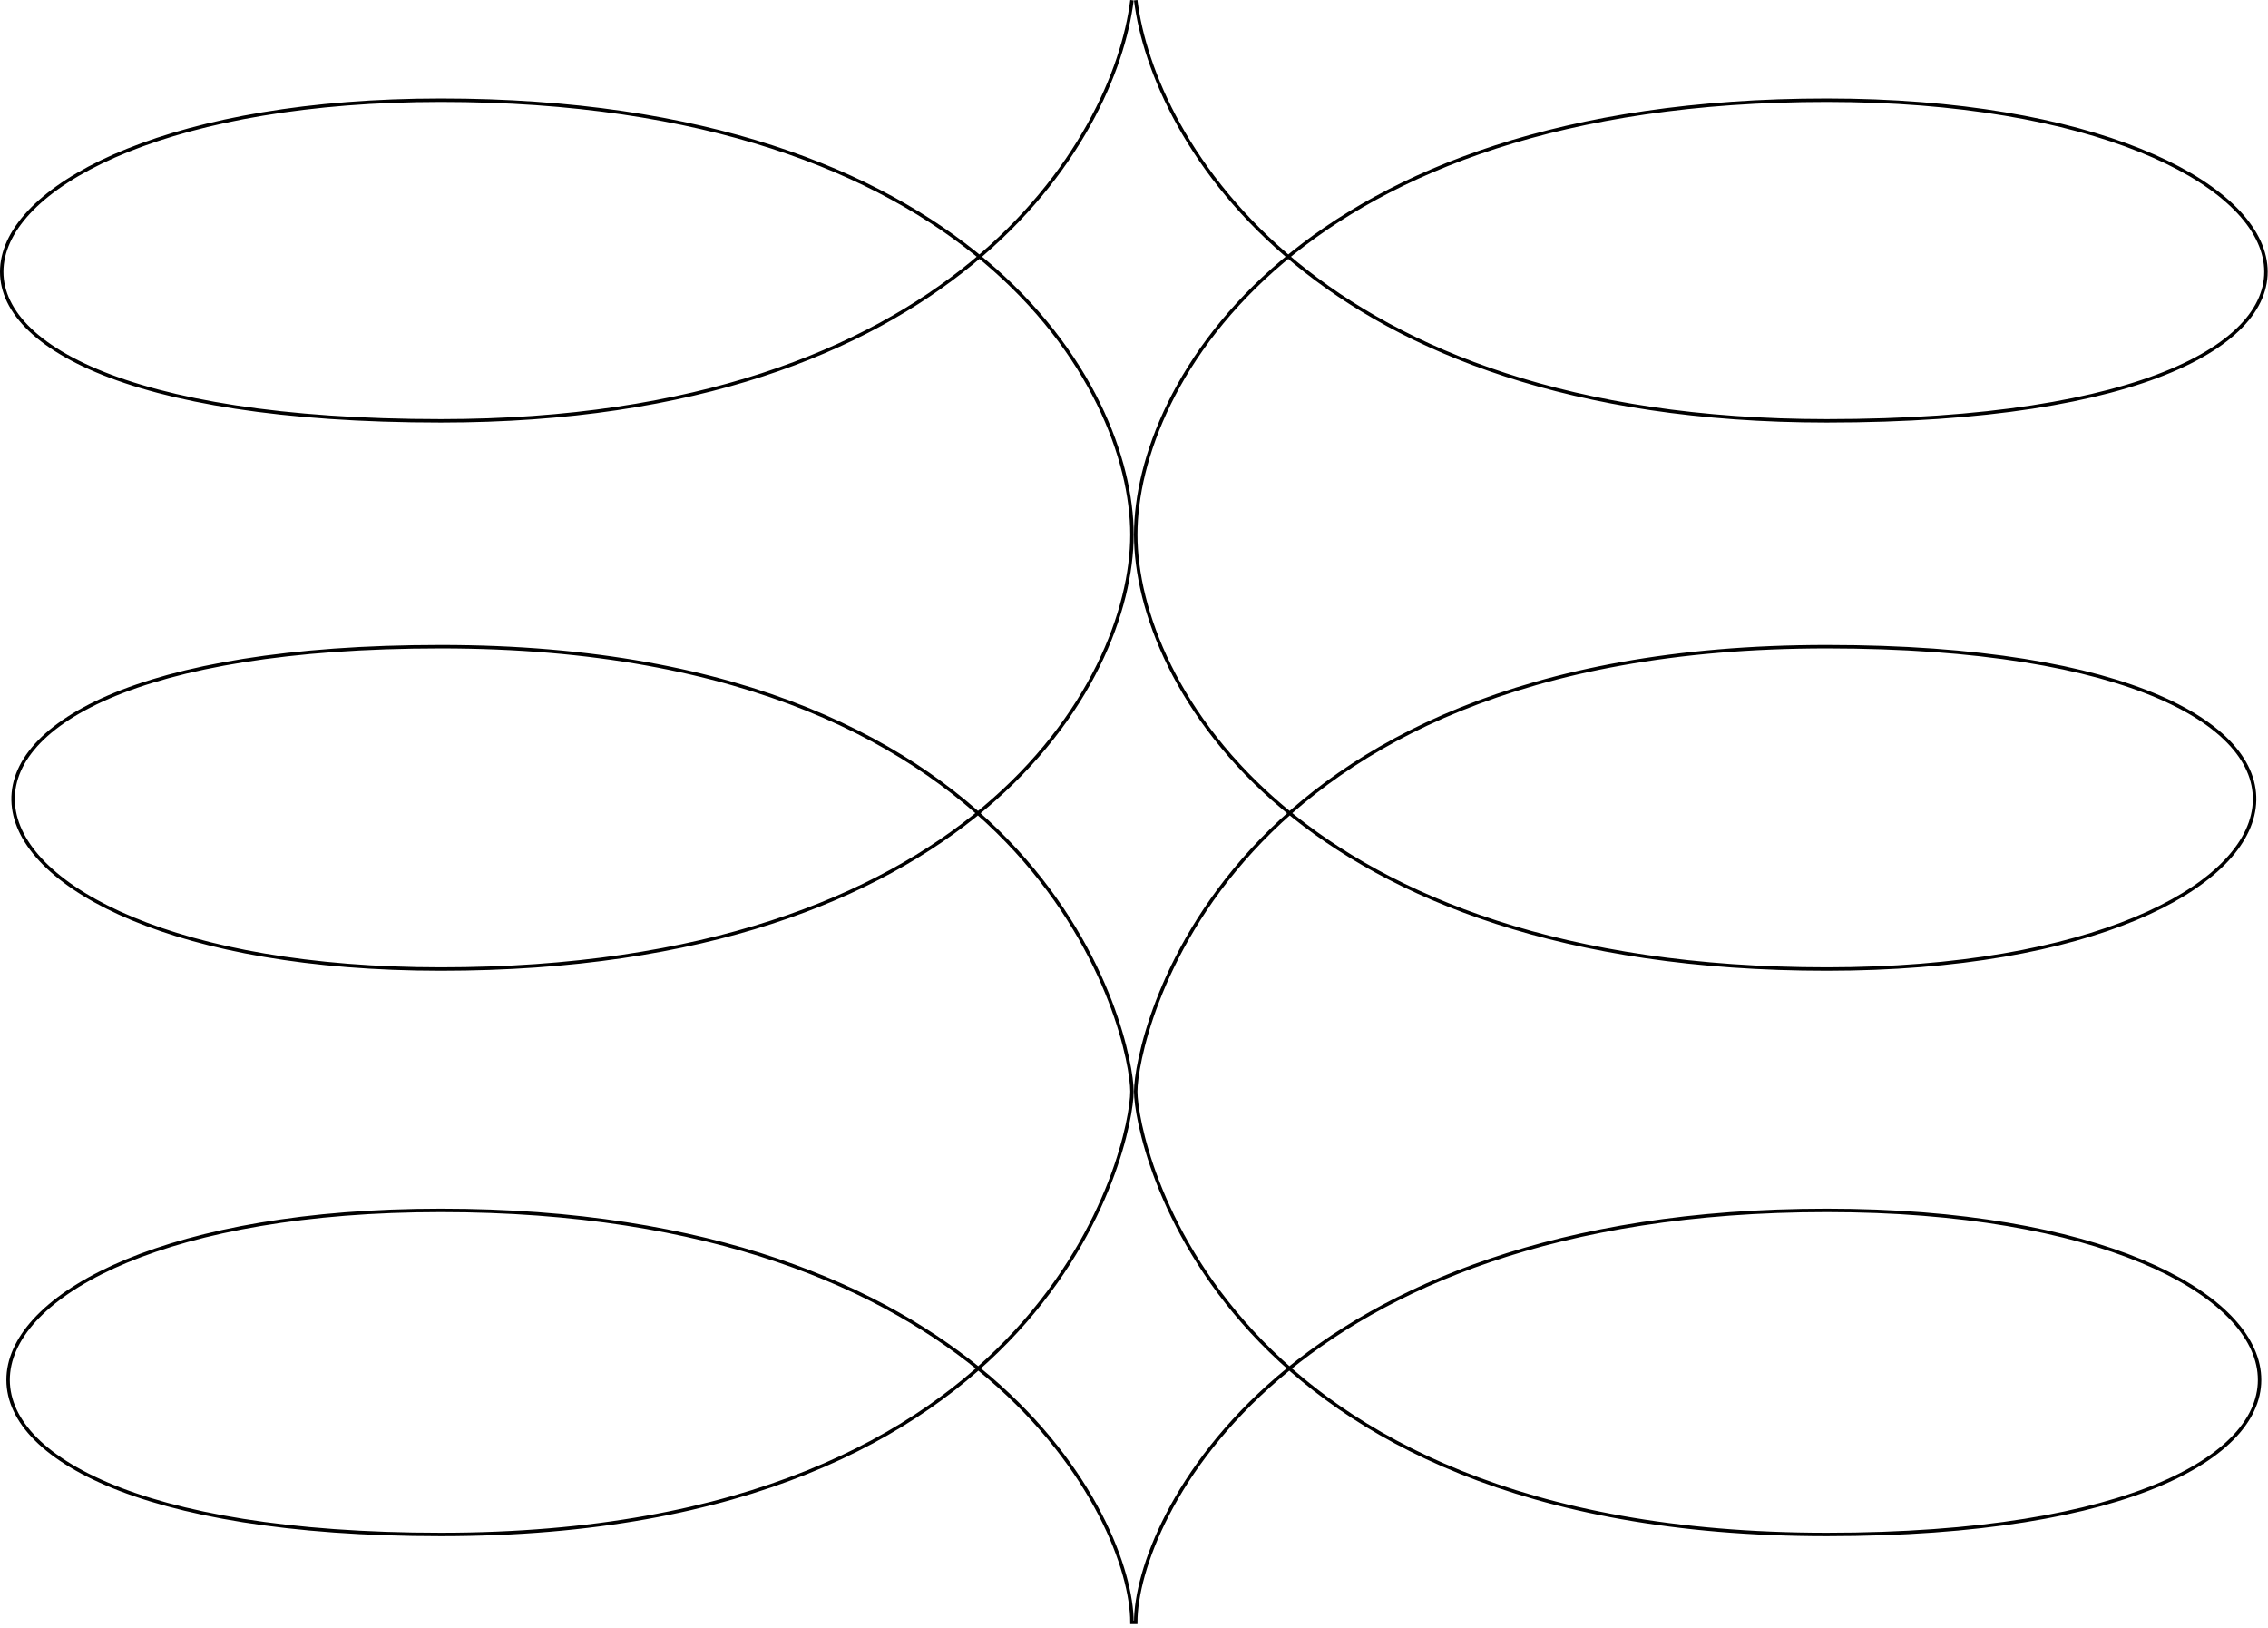
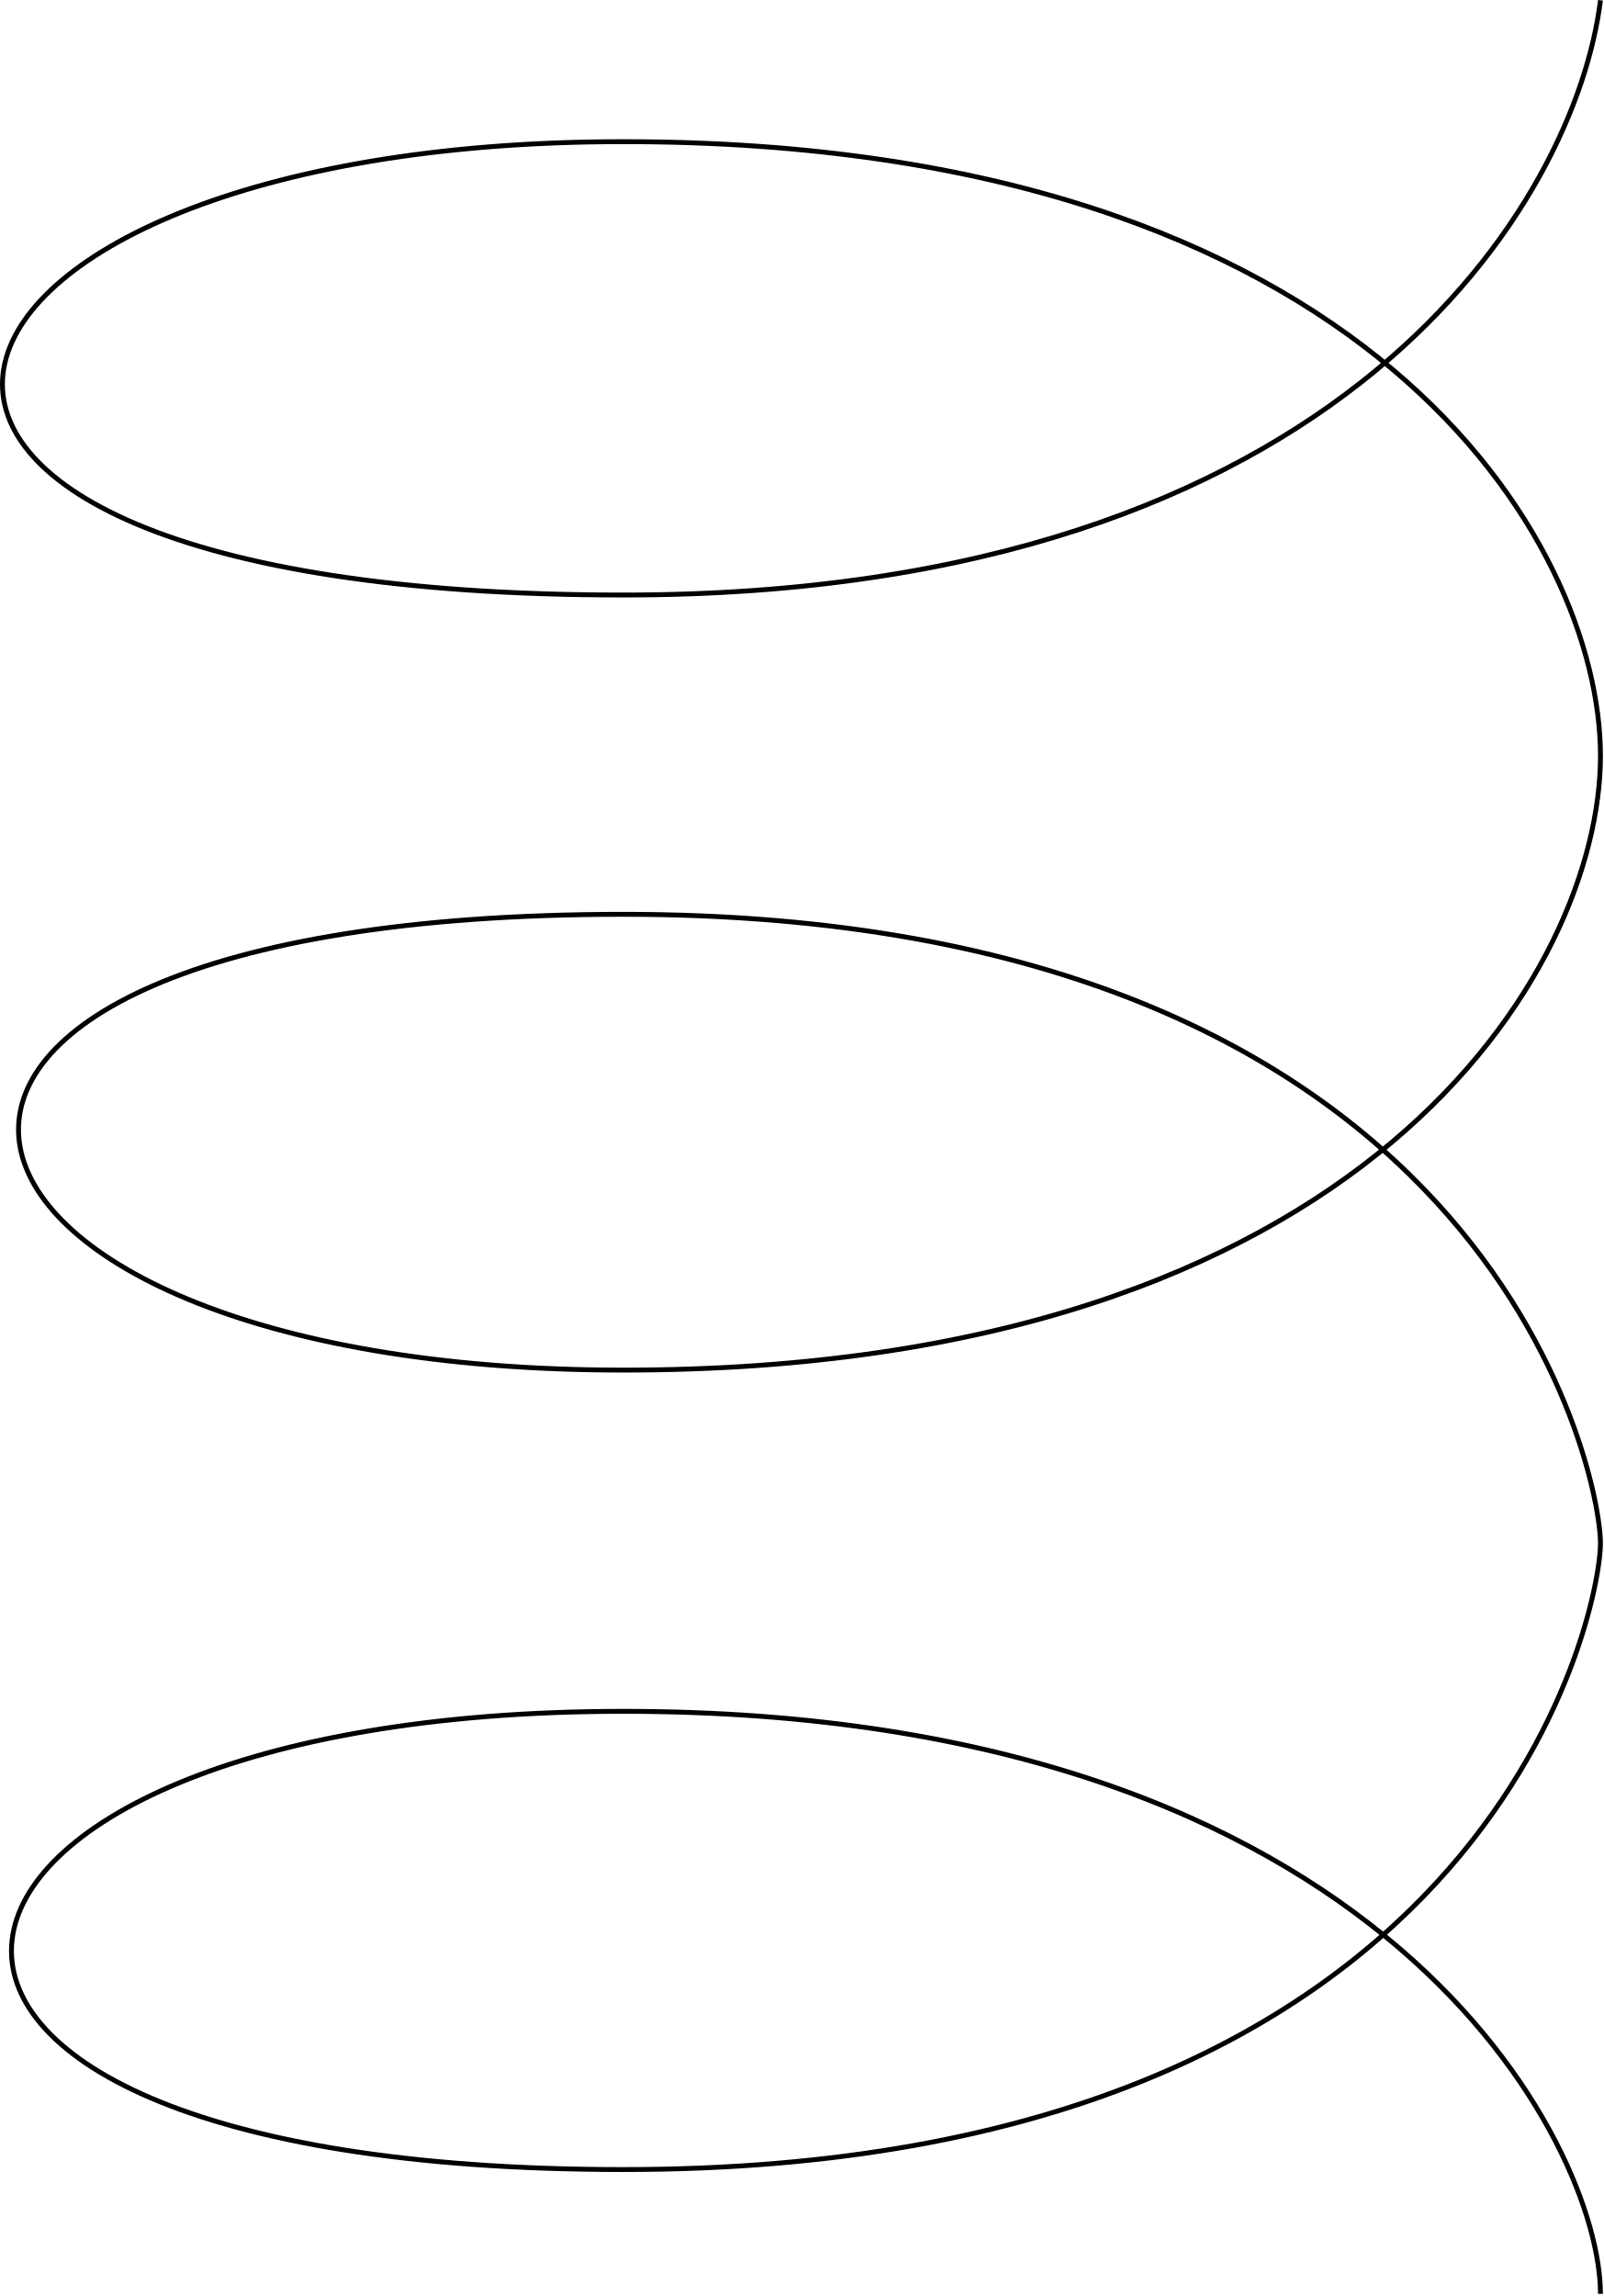
- <svg xmlns="http://www.w3.org/2000/svg" width="658" height="472" viewBox="0 0 658 472" fill="none">
-   <path d="M328.408 0.061C323.408 40.728 276.308 122.061 127.908 122.061C-57.592 122.061 -25.592 29.061 127.908 29.061C281.408 29.061 328.408 111.561 328.408 155.061C328.408 198.561 280.908 281.061 127.908 281.061C-25.092 281.061 -49.592 187.561 127.908 187.561C305.408 187.561 328.408 302.061 328.408 316.561C328.408 331.061 305.408 445.061 127.908 445.061C-49.592 445.061 -29.092 351.061 127.908 351.061C284.908 351.061 328.408 440.561 328.408 470.561H329.501C329.501 440.561 373.001 351.061 530.001 351.061C687.001 351.061 707.501 445.061 530.001 445.061C352.501 445.061 329.501 331.061 329.501 316.561C329.501 302.061 352.501 187.561 530.001 187.561C707.501 187.561 683.001 281.061 530.001 281.061C377.001 281.061 329.501 198.561 329.501 155.061C329.501 111.561 376.501 29.061 530.001 29.061C683.501 29.061 715.501 122.061 530.001 122.061C381.601 122.061 334.501 40.728 329.501 0.061" stroke="black" />
+ <svg xmlns="http://www.w3.org/2000/svg" width="329" height="471" viewBox="0 0 329 471" fill="none">
+   <path d="M328.408 0.061C323.408 40.728 276.308 122.061 127.908 122.061C-57.592 122.061 -25.592 29.061 127.908 29.061C281.408 29.061 328.408 111.561 328.408 155.061C328.408 198.561 280.908 281.061 127.908 281.061C-25.092 281.061 -49.592 187.561 127.908 187.561C305.408 187.561 328.408 302.061 328.408 316.561C328.408 331.061 305.408 445.061 127.908 445.061C-49.592 445.061 -29.092 351.061 127.908 351.061C284.908 351.061 328.408 440.561 328.408 470.561" stroke="black" />
</svg>
